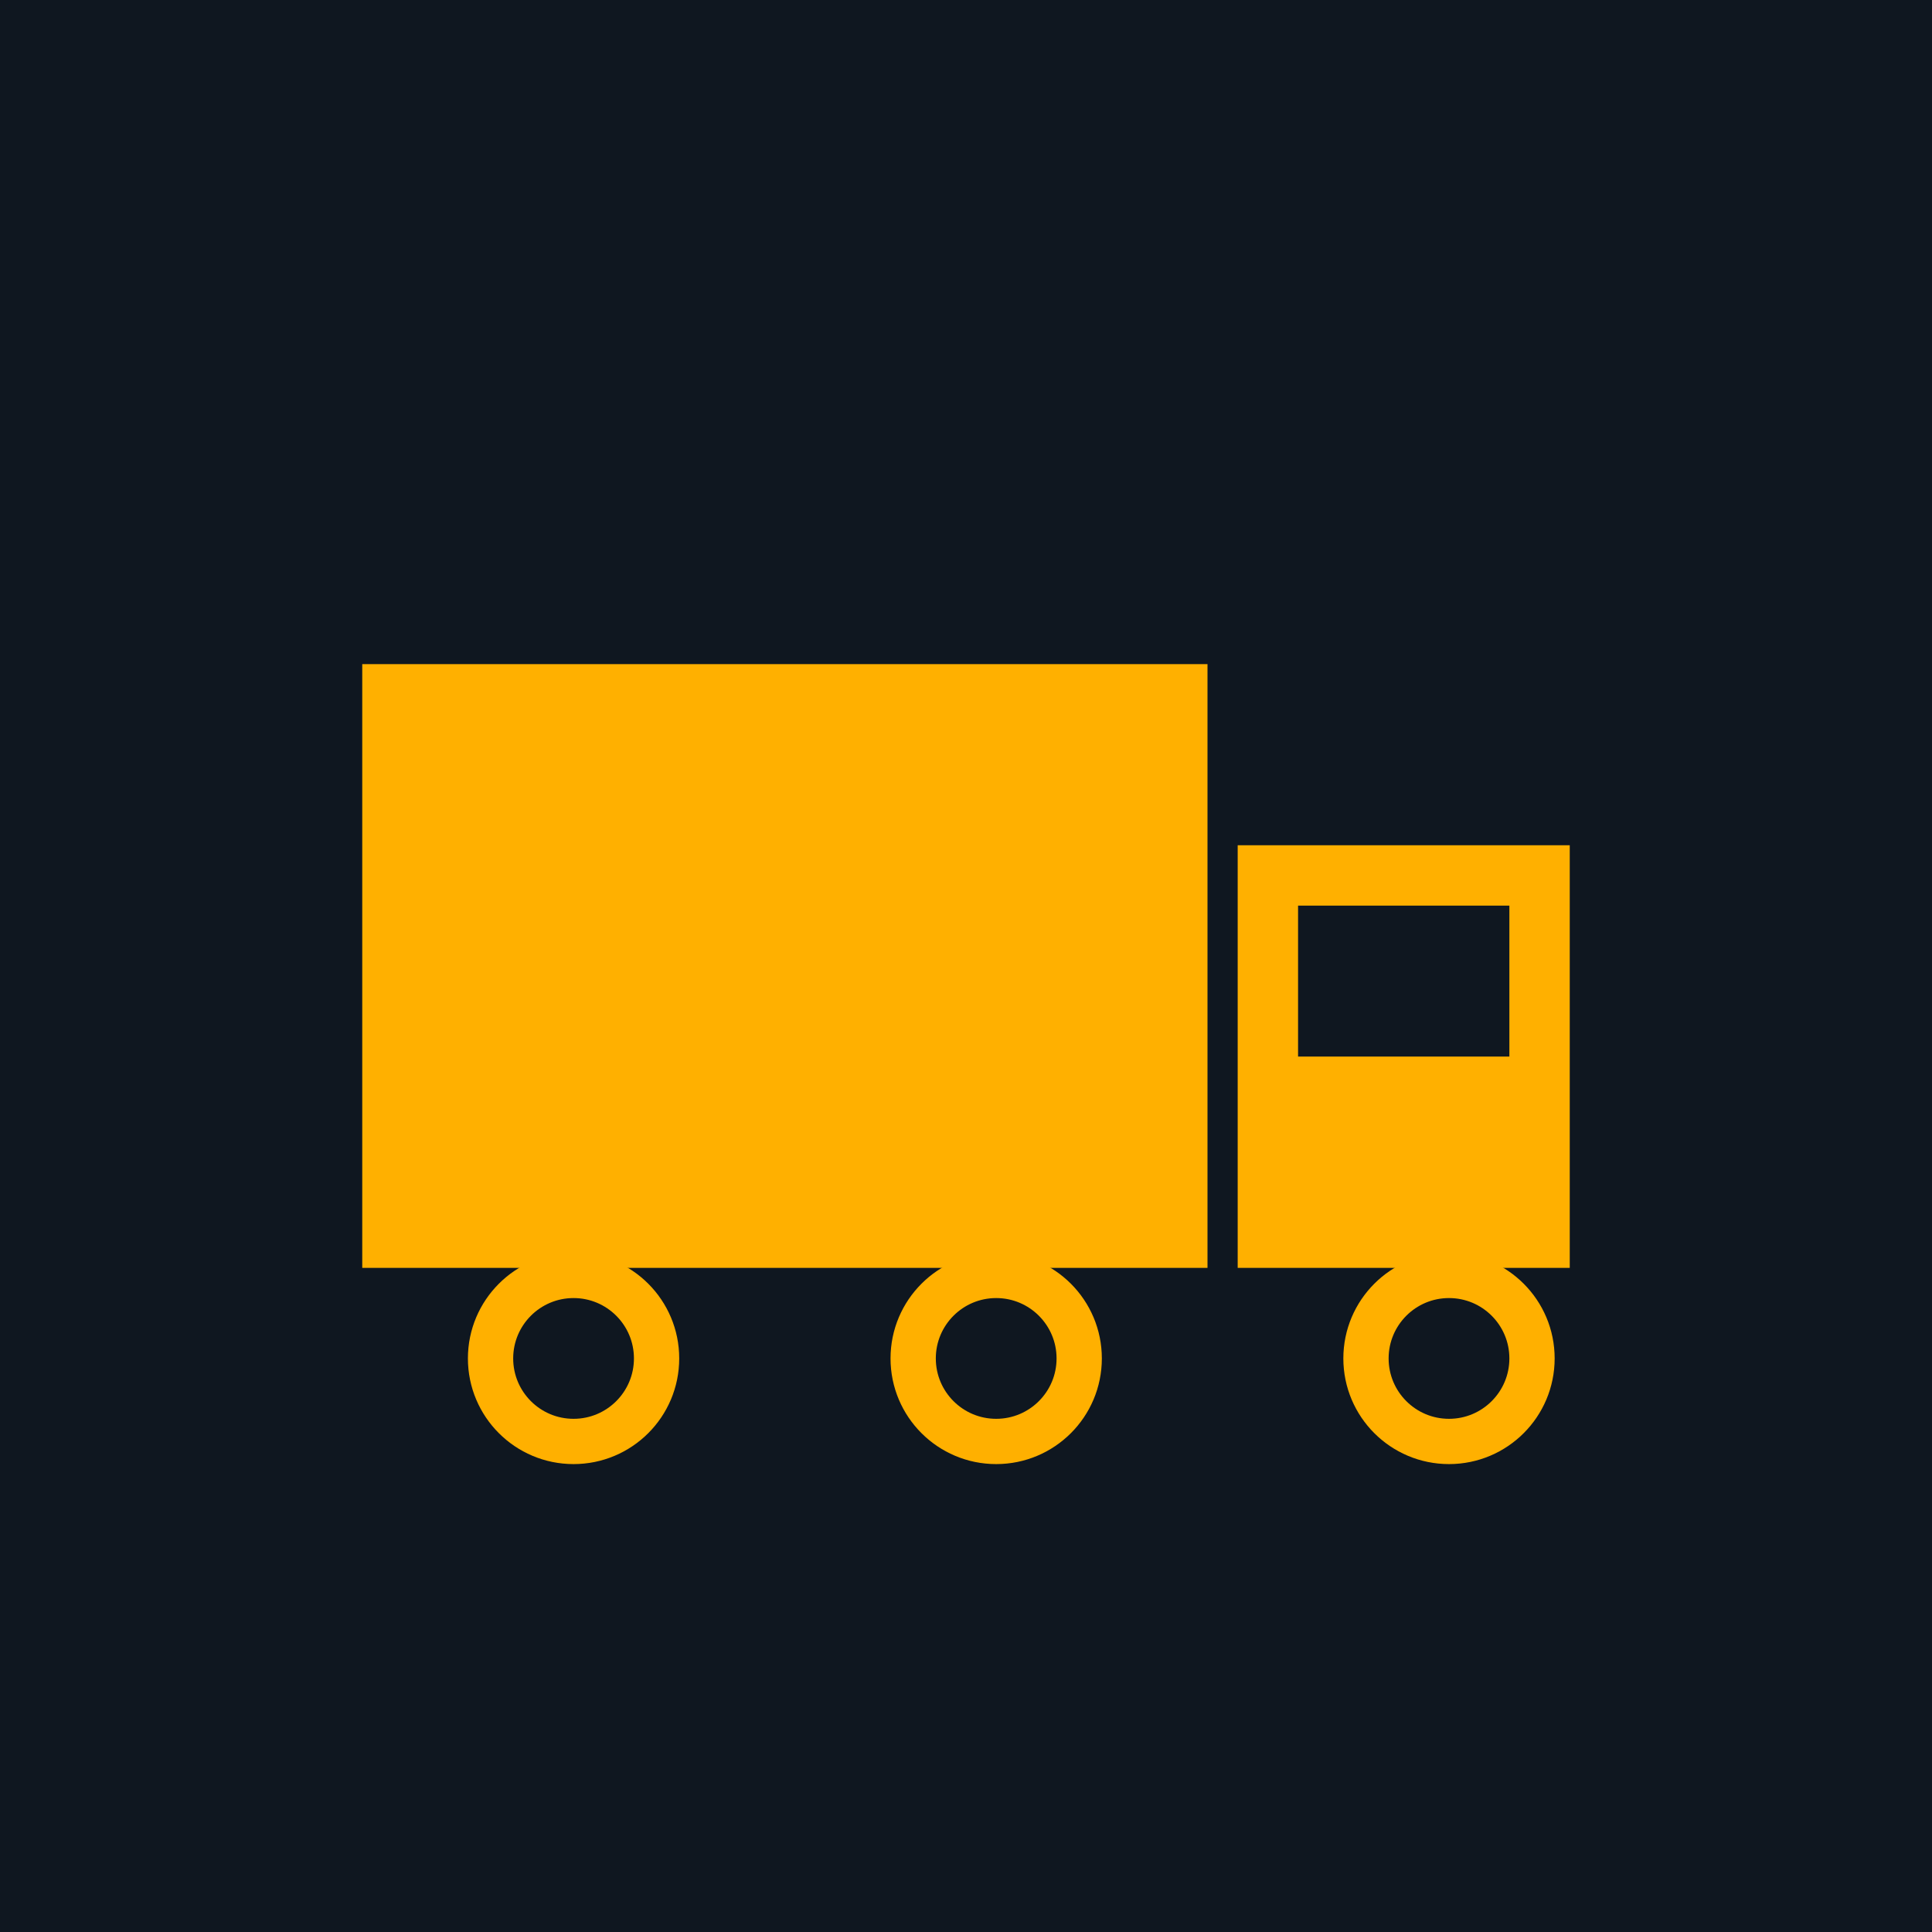
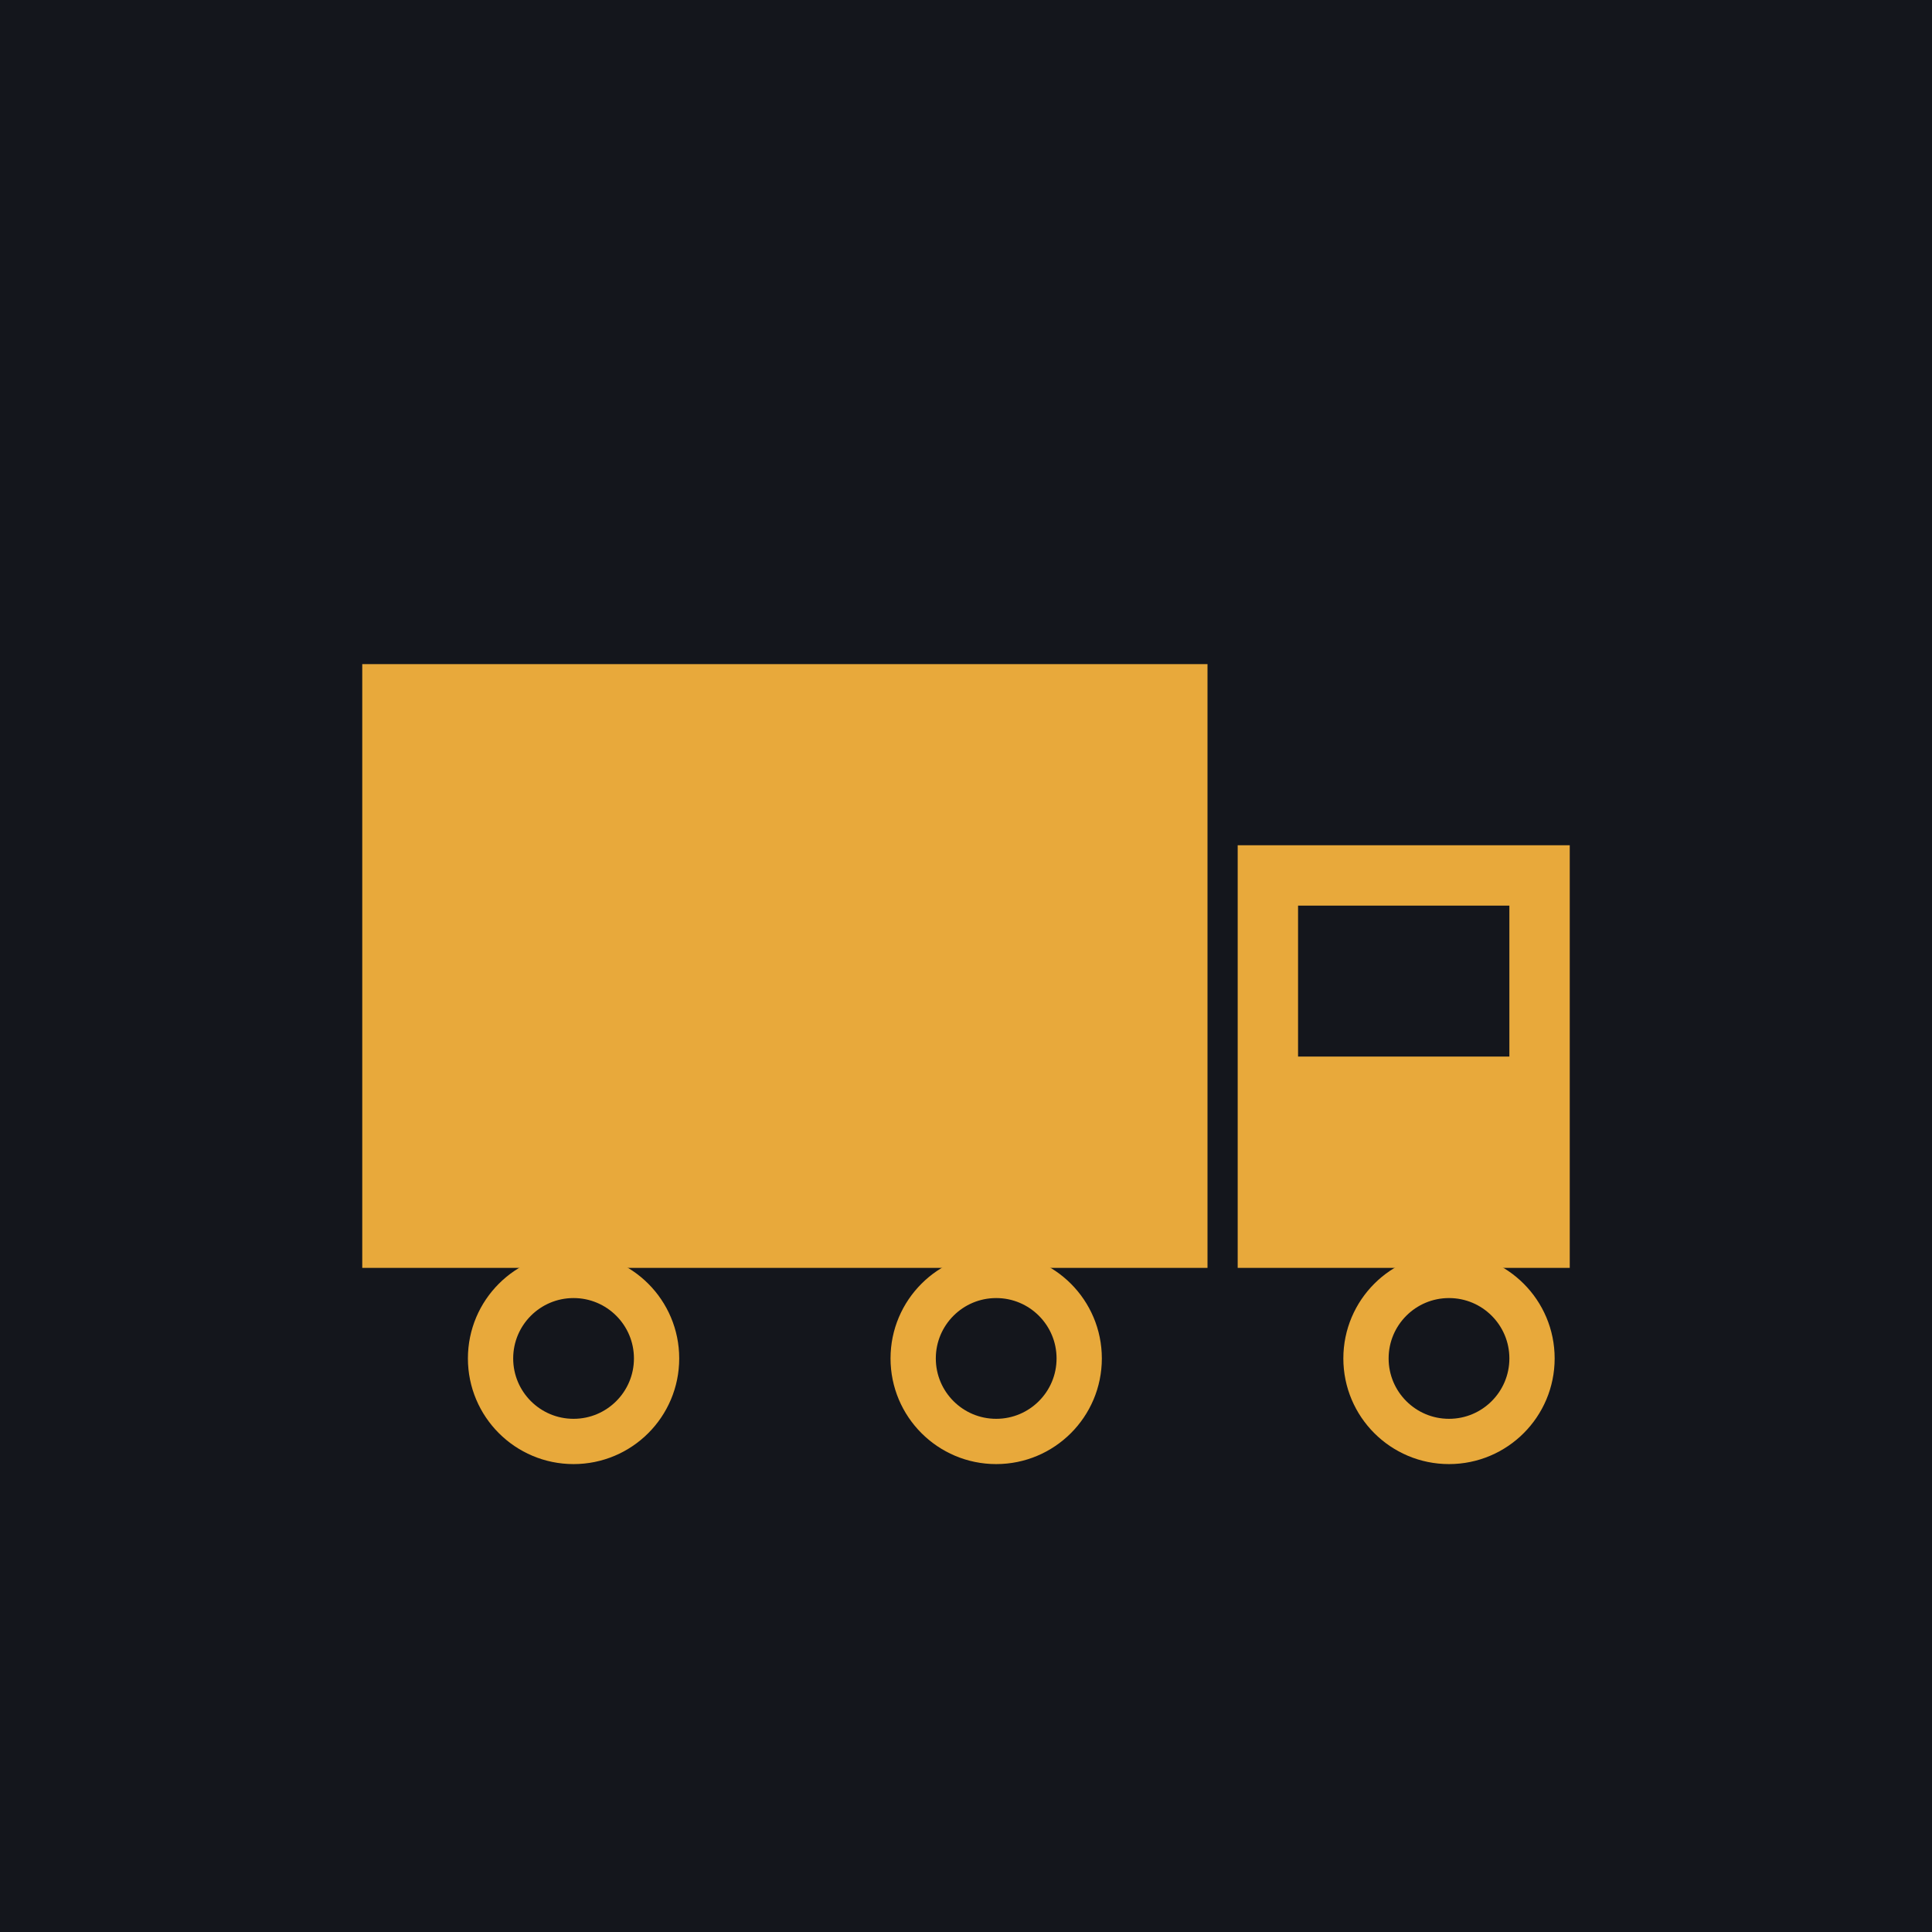
<svg xmlns="http://www.w3.org/2000/svg" viewBox="0 0 512 512">
-   <rect width="512" height="512" fill="#0f1720" />
-   <rect x="96" y="176" width="224" height="160" fill="#ffb000" />
-   <rect x="328" y="224" width="88" height="112" fill="#ffb000" />
-   <rect x="344" y="240" width="56" height="40" fill="#0f1720" />
-   <g fill="#0f1720" stroke="#ffb000" stroke-width="12">
+   <rect width="512" height="512" fill="#14161C" />
+   <rect x="96" y="176" width="224" height="160" fill="#E8A93B" />
+   <rect x="328" y="224" width="88" height="112" fill="#E8A93B" />
+   <rect x="344" y="240" width="56" height="40" fill="#14161C" />
+   <g fill="#14161C" stroke="#E8A93B" stroke-width="12">
    <circle cx="152" cy="360" r="22" />
    <circle cx="264" cy="360" r="22" />
    <circle cx="384" cy="360" r="22" />
  </g>
</svg>
